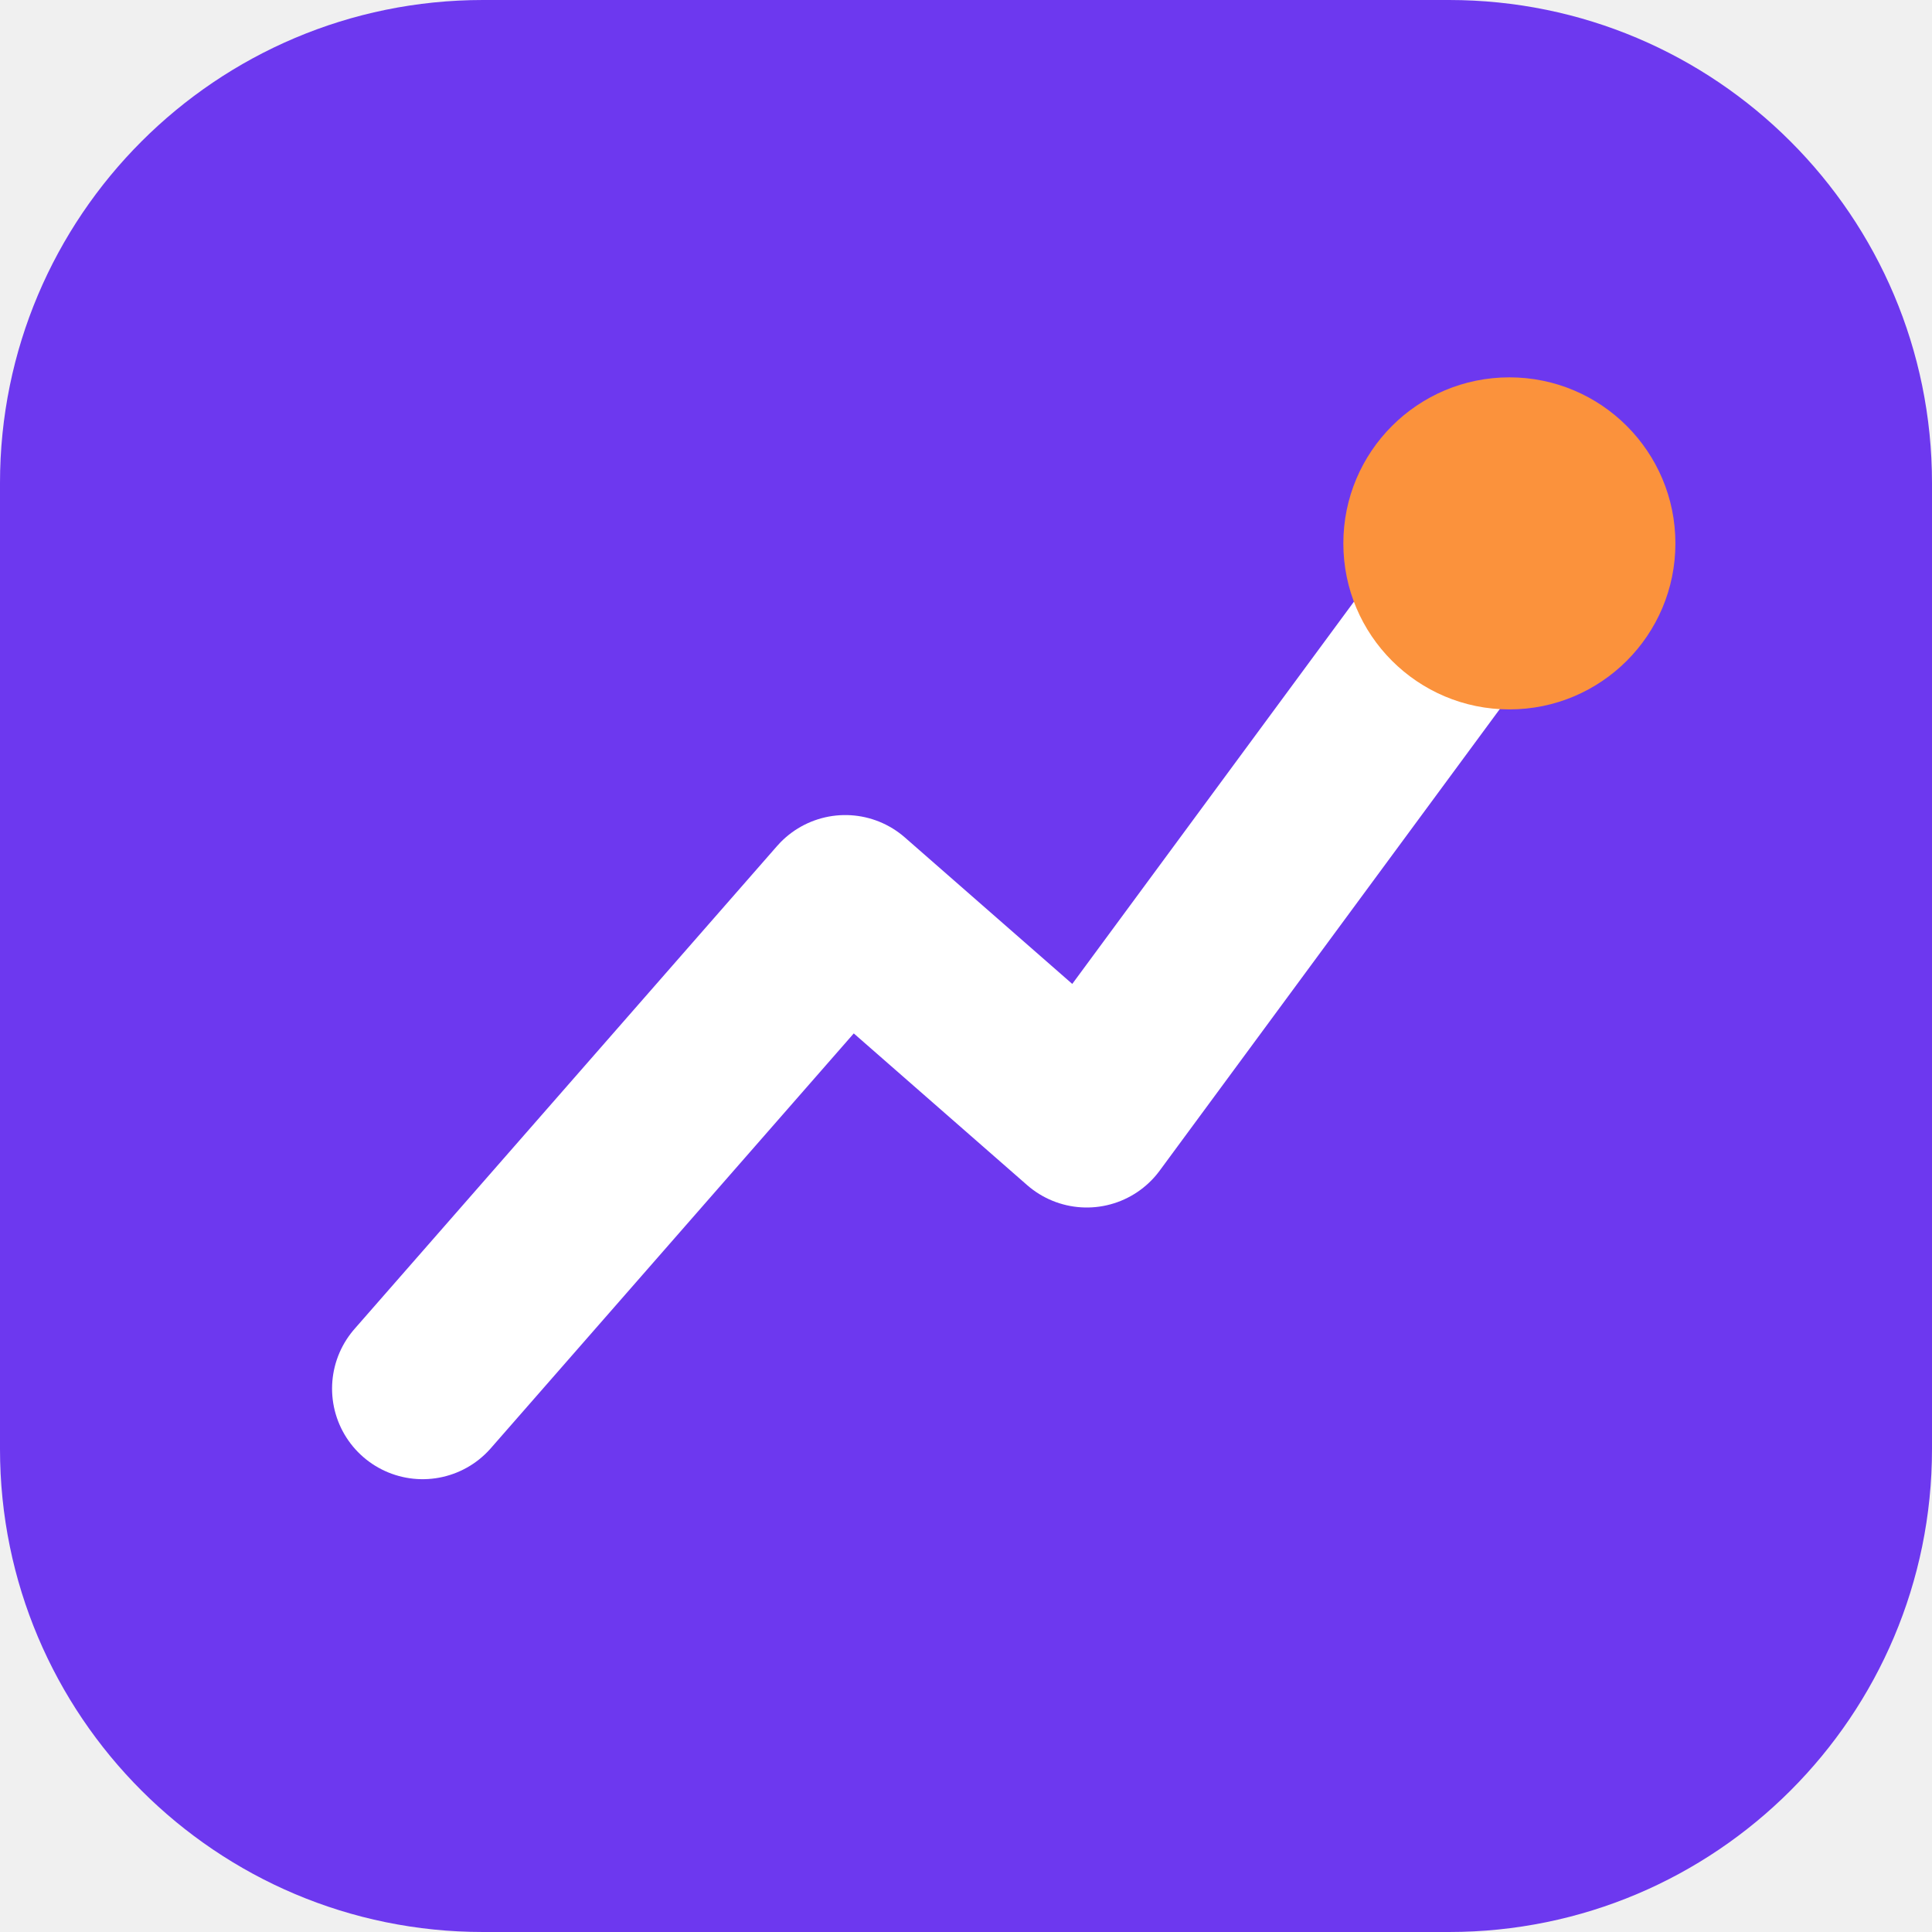
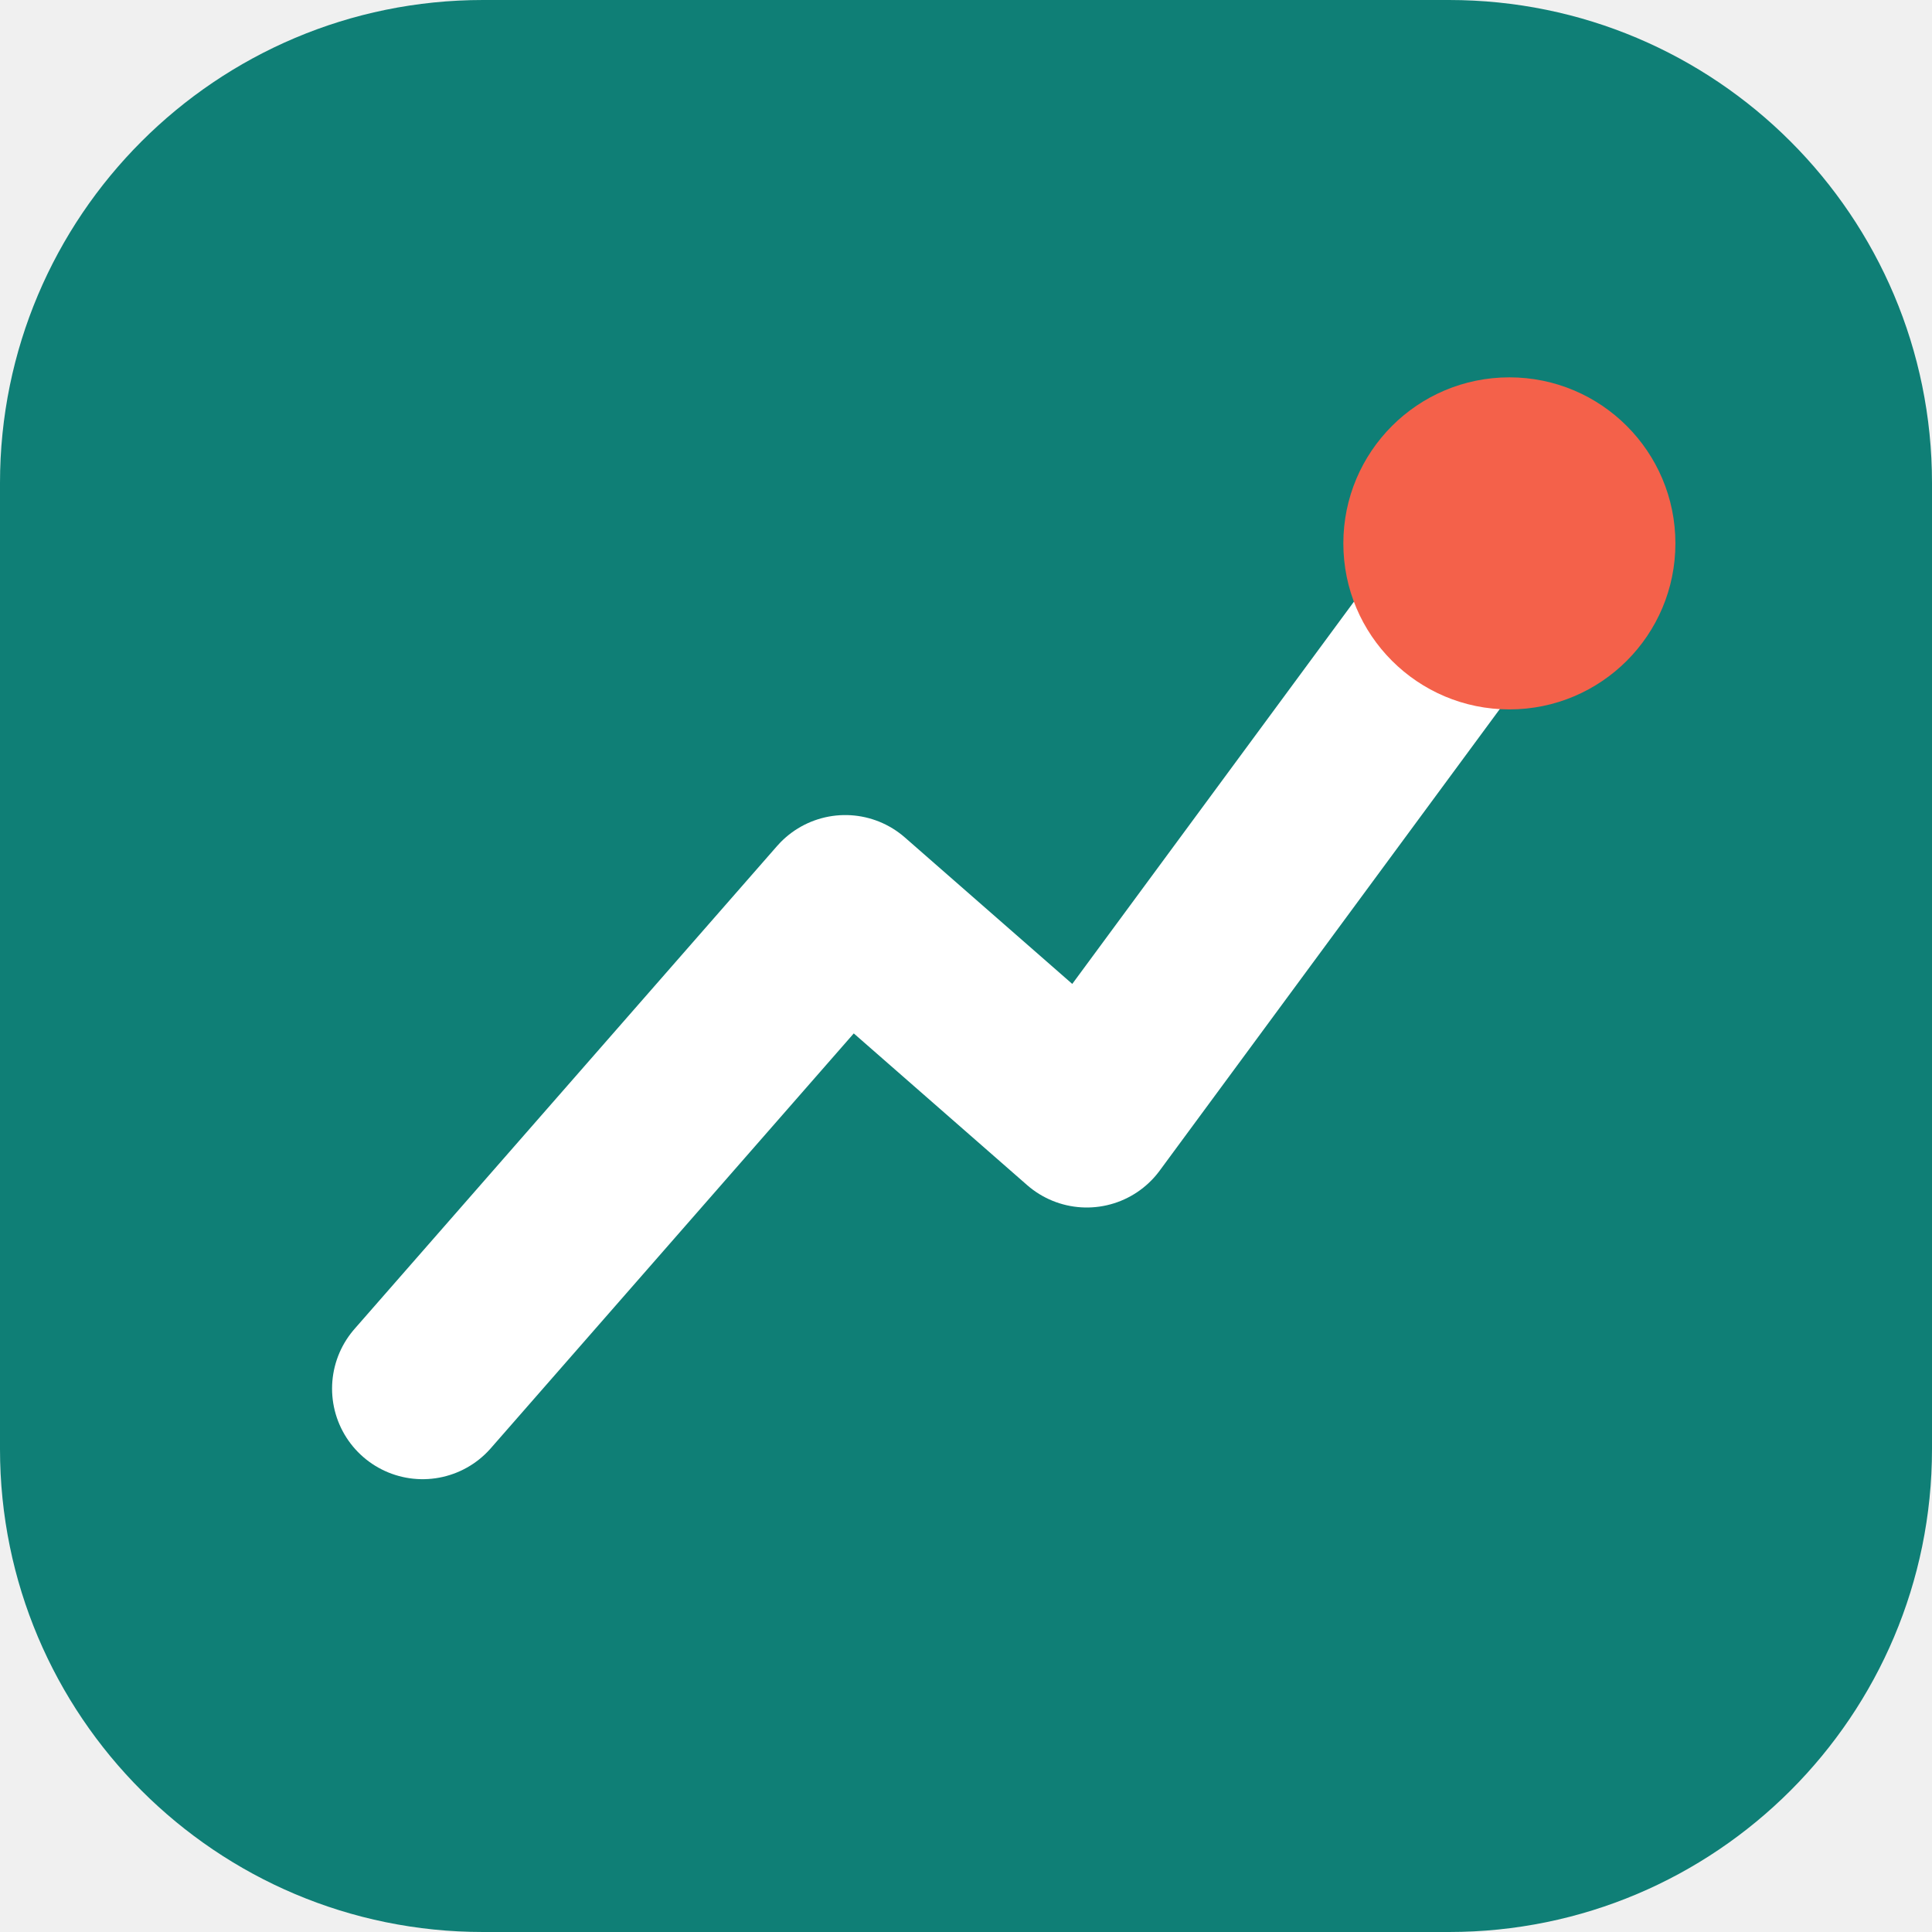
<svg xmlns="http://www.w3.org/2000/svg" viewBox="0 0 64 64">
-   <rect width="64" height="64" rx="16" fill="#6d38ef" />
+   <rect width="64" height="64" rx="16" fill="#0f7f76" />
  <path d="M14 46 L28 30 L36 37 L50 18" fill="none" stroke="#fff" stroke-width="6" stroke-linecap="round" stroke-linejoin="round" />
-   <circle cx="50" cy="18" r="5.5" fill="#fb923c" />
+   <circle cx="50" cy="18" r="5.5" fill="#f4614a" />
</svg>
